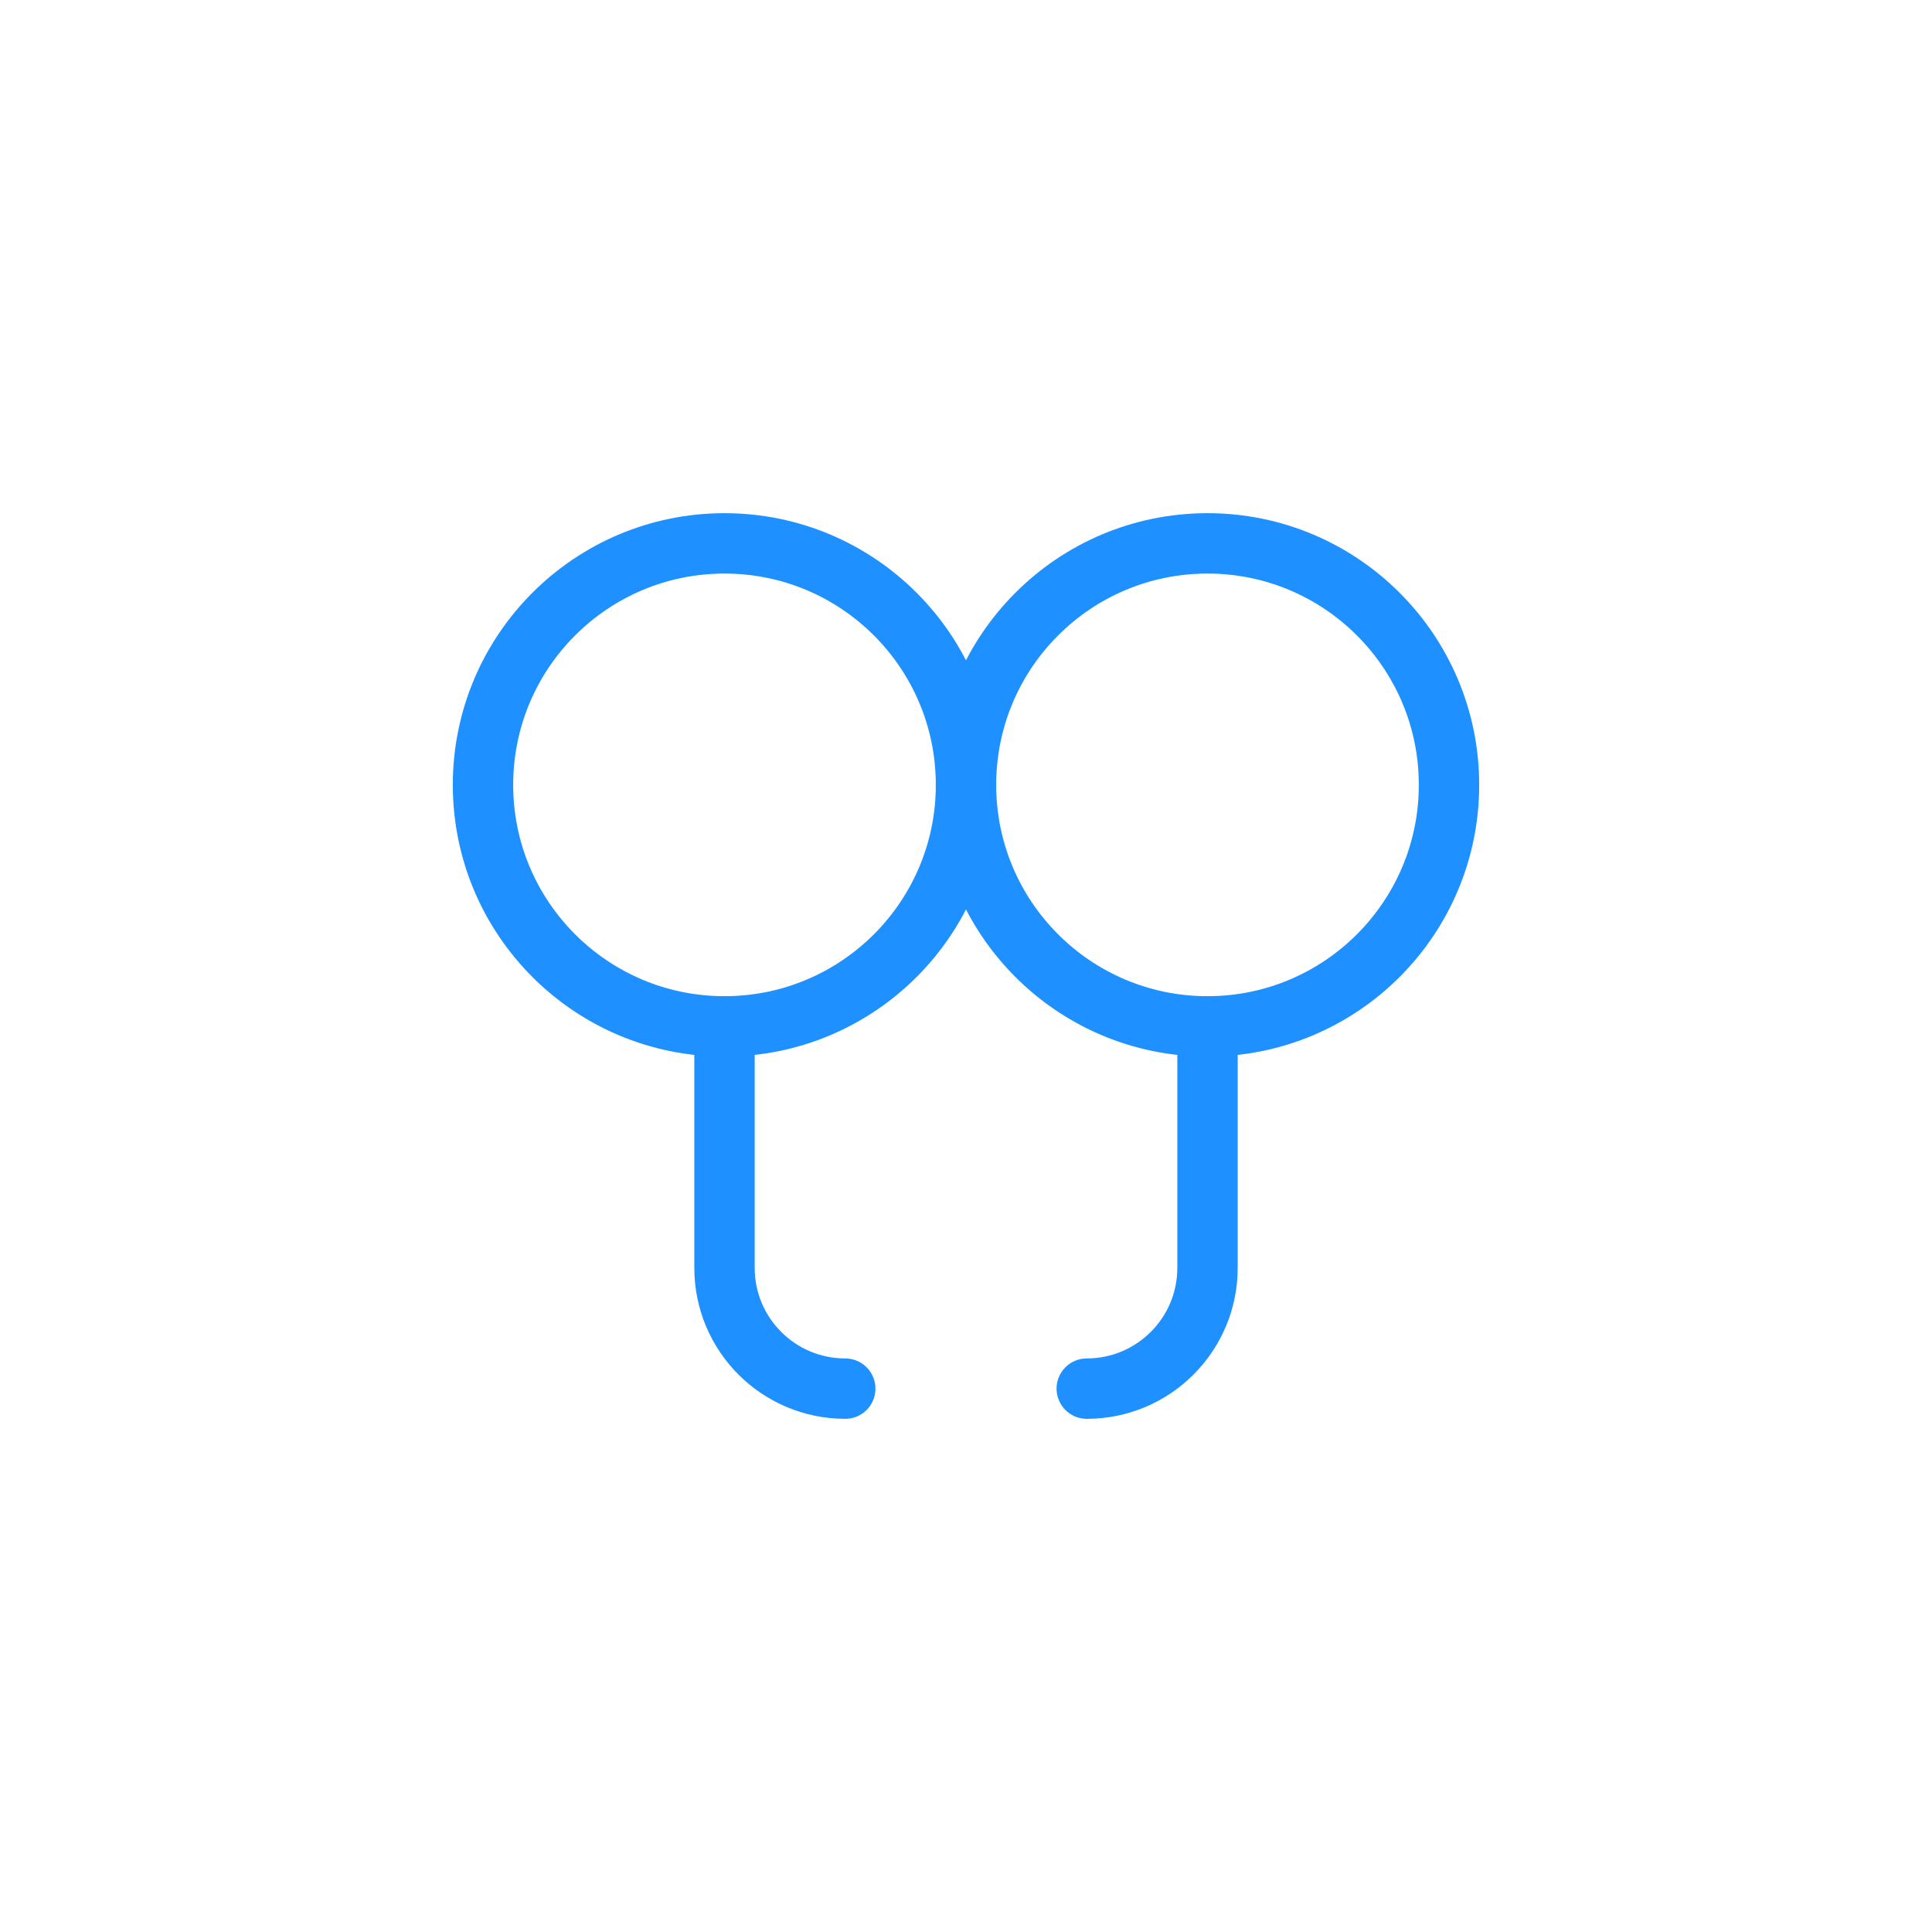
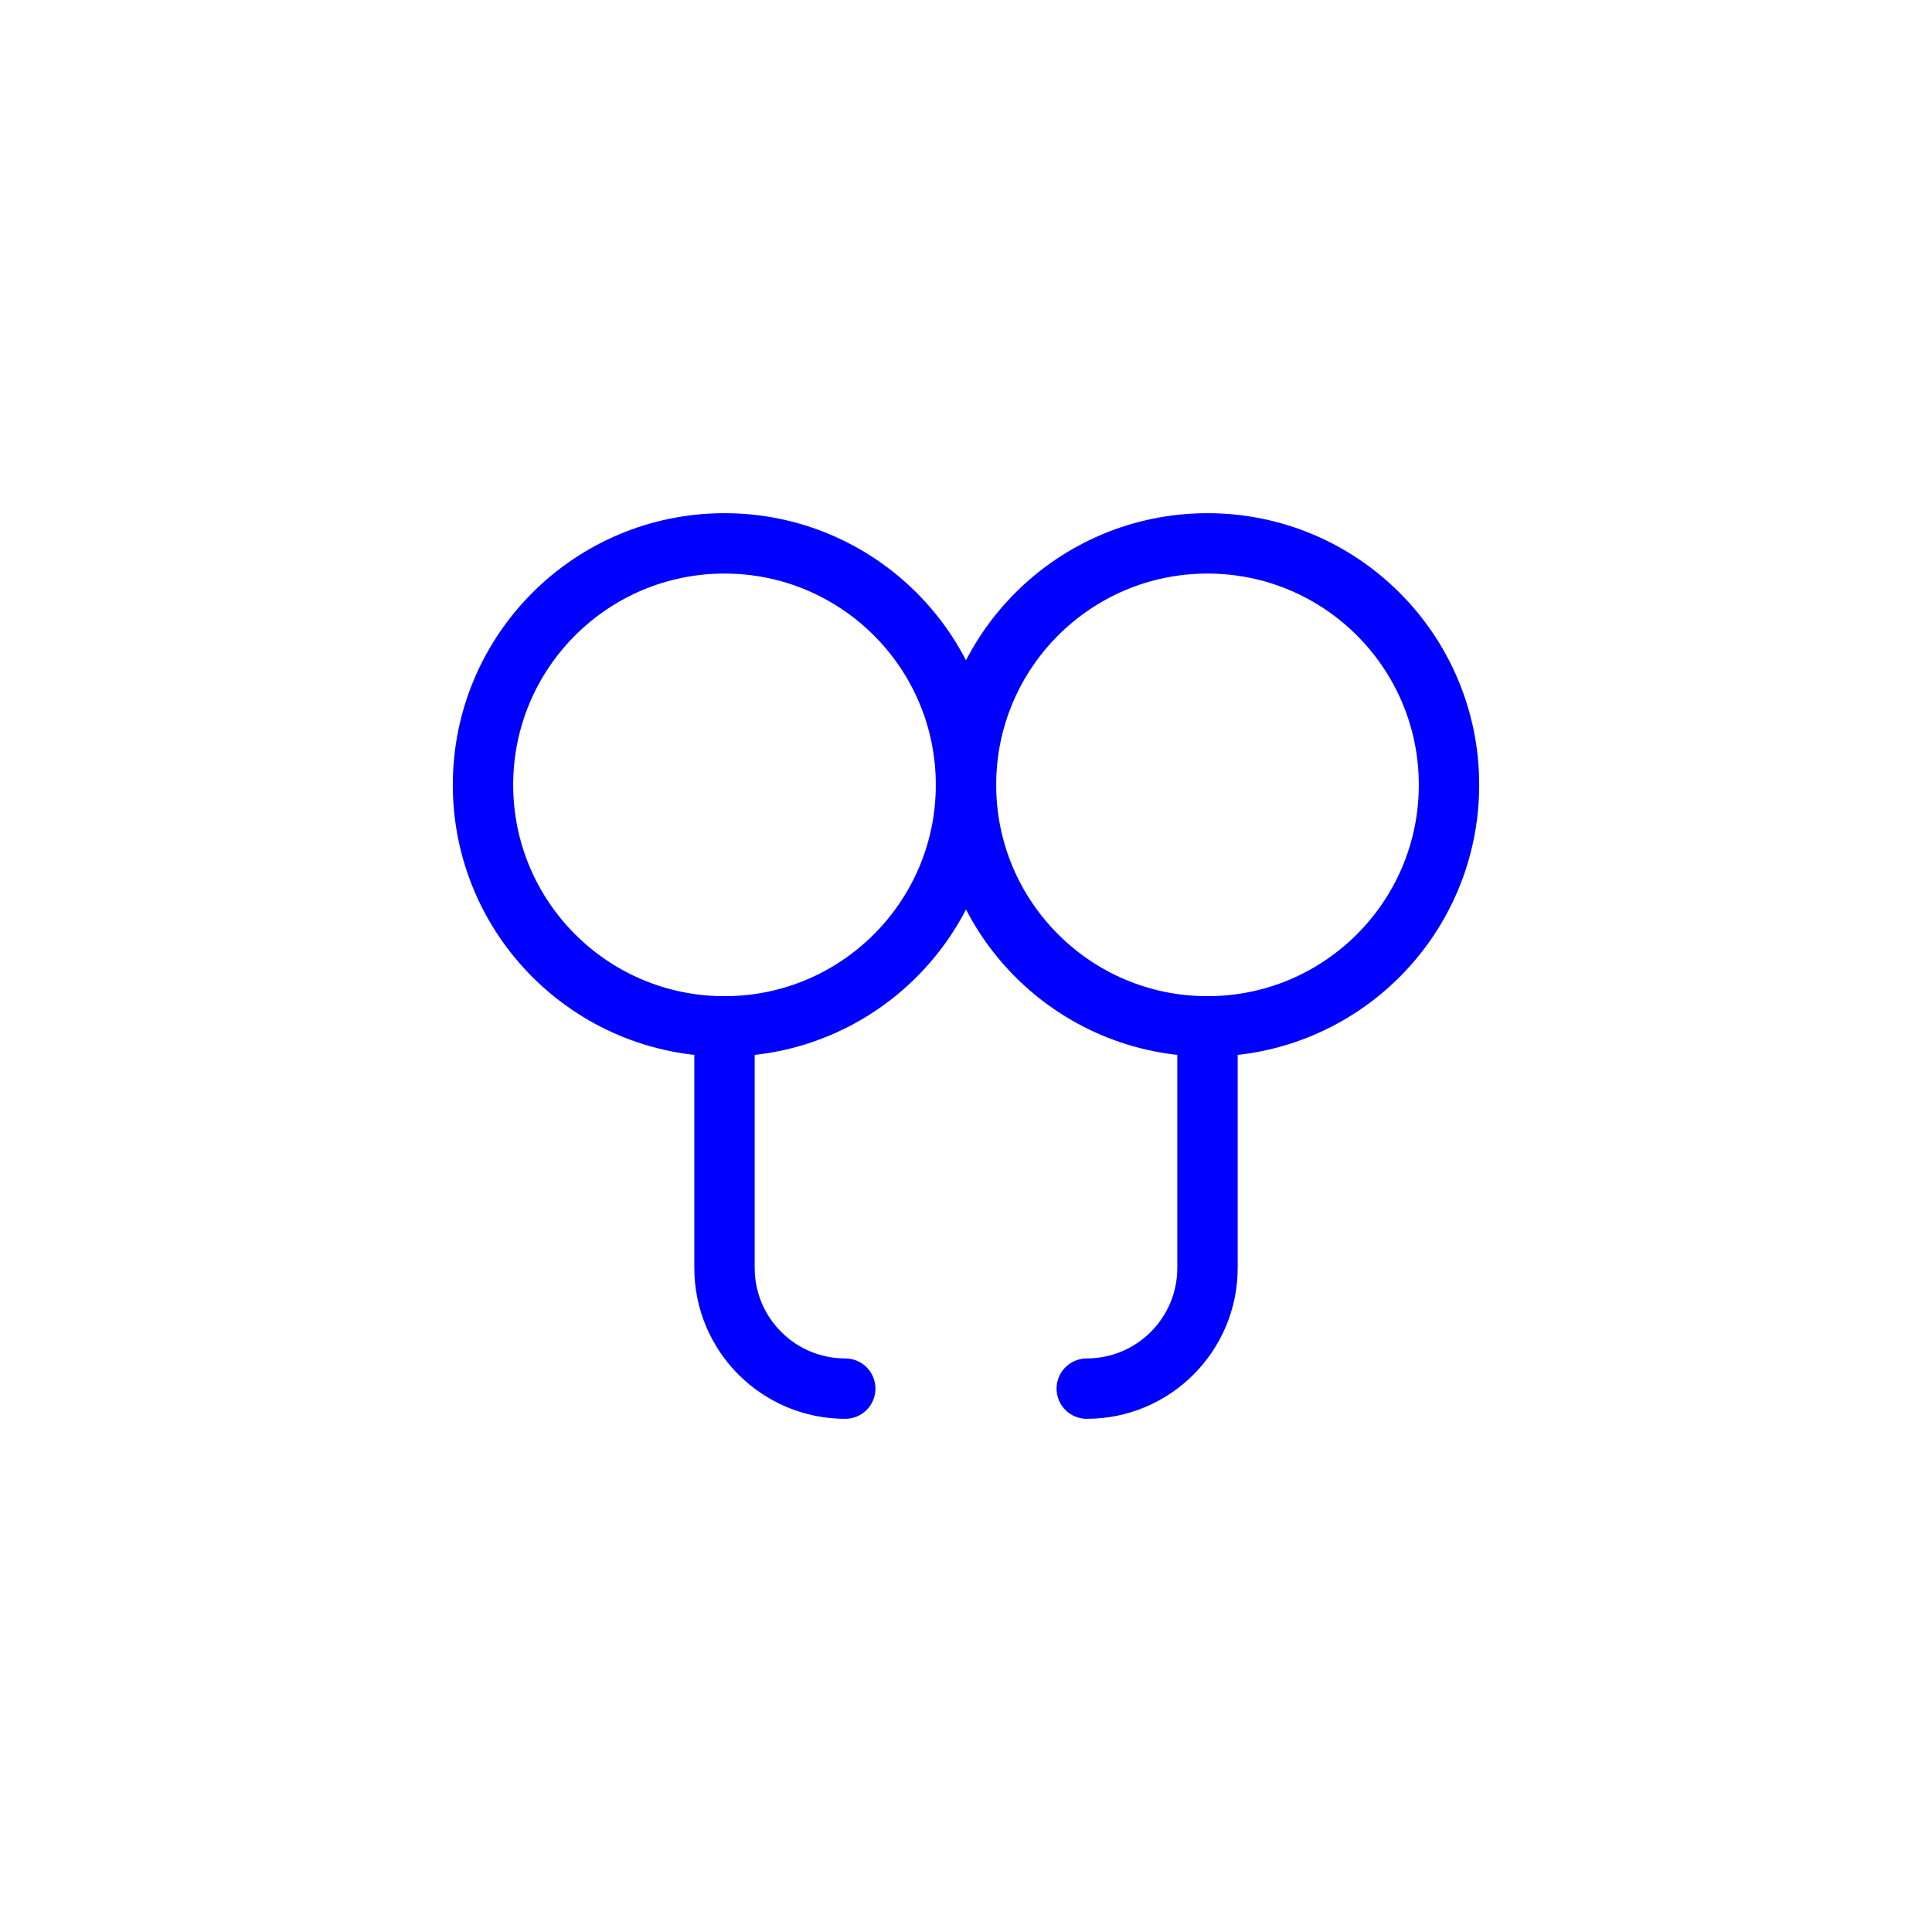
- <svg xmlns="http://www.w3.org/2000/svg" viewBox="0 0 64 64" fill="none" stroke="#1e90ff" stroke-width="2" stroke-linecap="round" stroke-linejoin="round">
+ <svg xmlns="http://www.w3.org/2000/svg" viewBox="0 0 64 64" fill="none" stroke="#0000FF" stroke-width="2" stroke-linecap="round" stroke-linejoin="round">
  <circle cx="24" cy="26" r="8" />
  <path d="M24 34v8a4 4 0 0 0 4 4h0" />
  <circle cx="40" cy="26" r="8" />
  <path d="M40 34v8a4 4 0 0 1-4 4h0" />
</svg>
